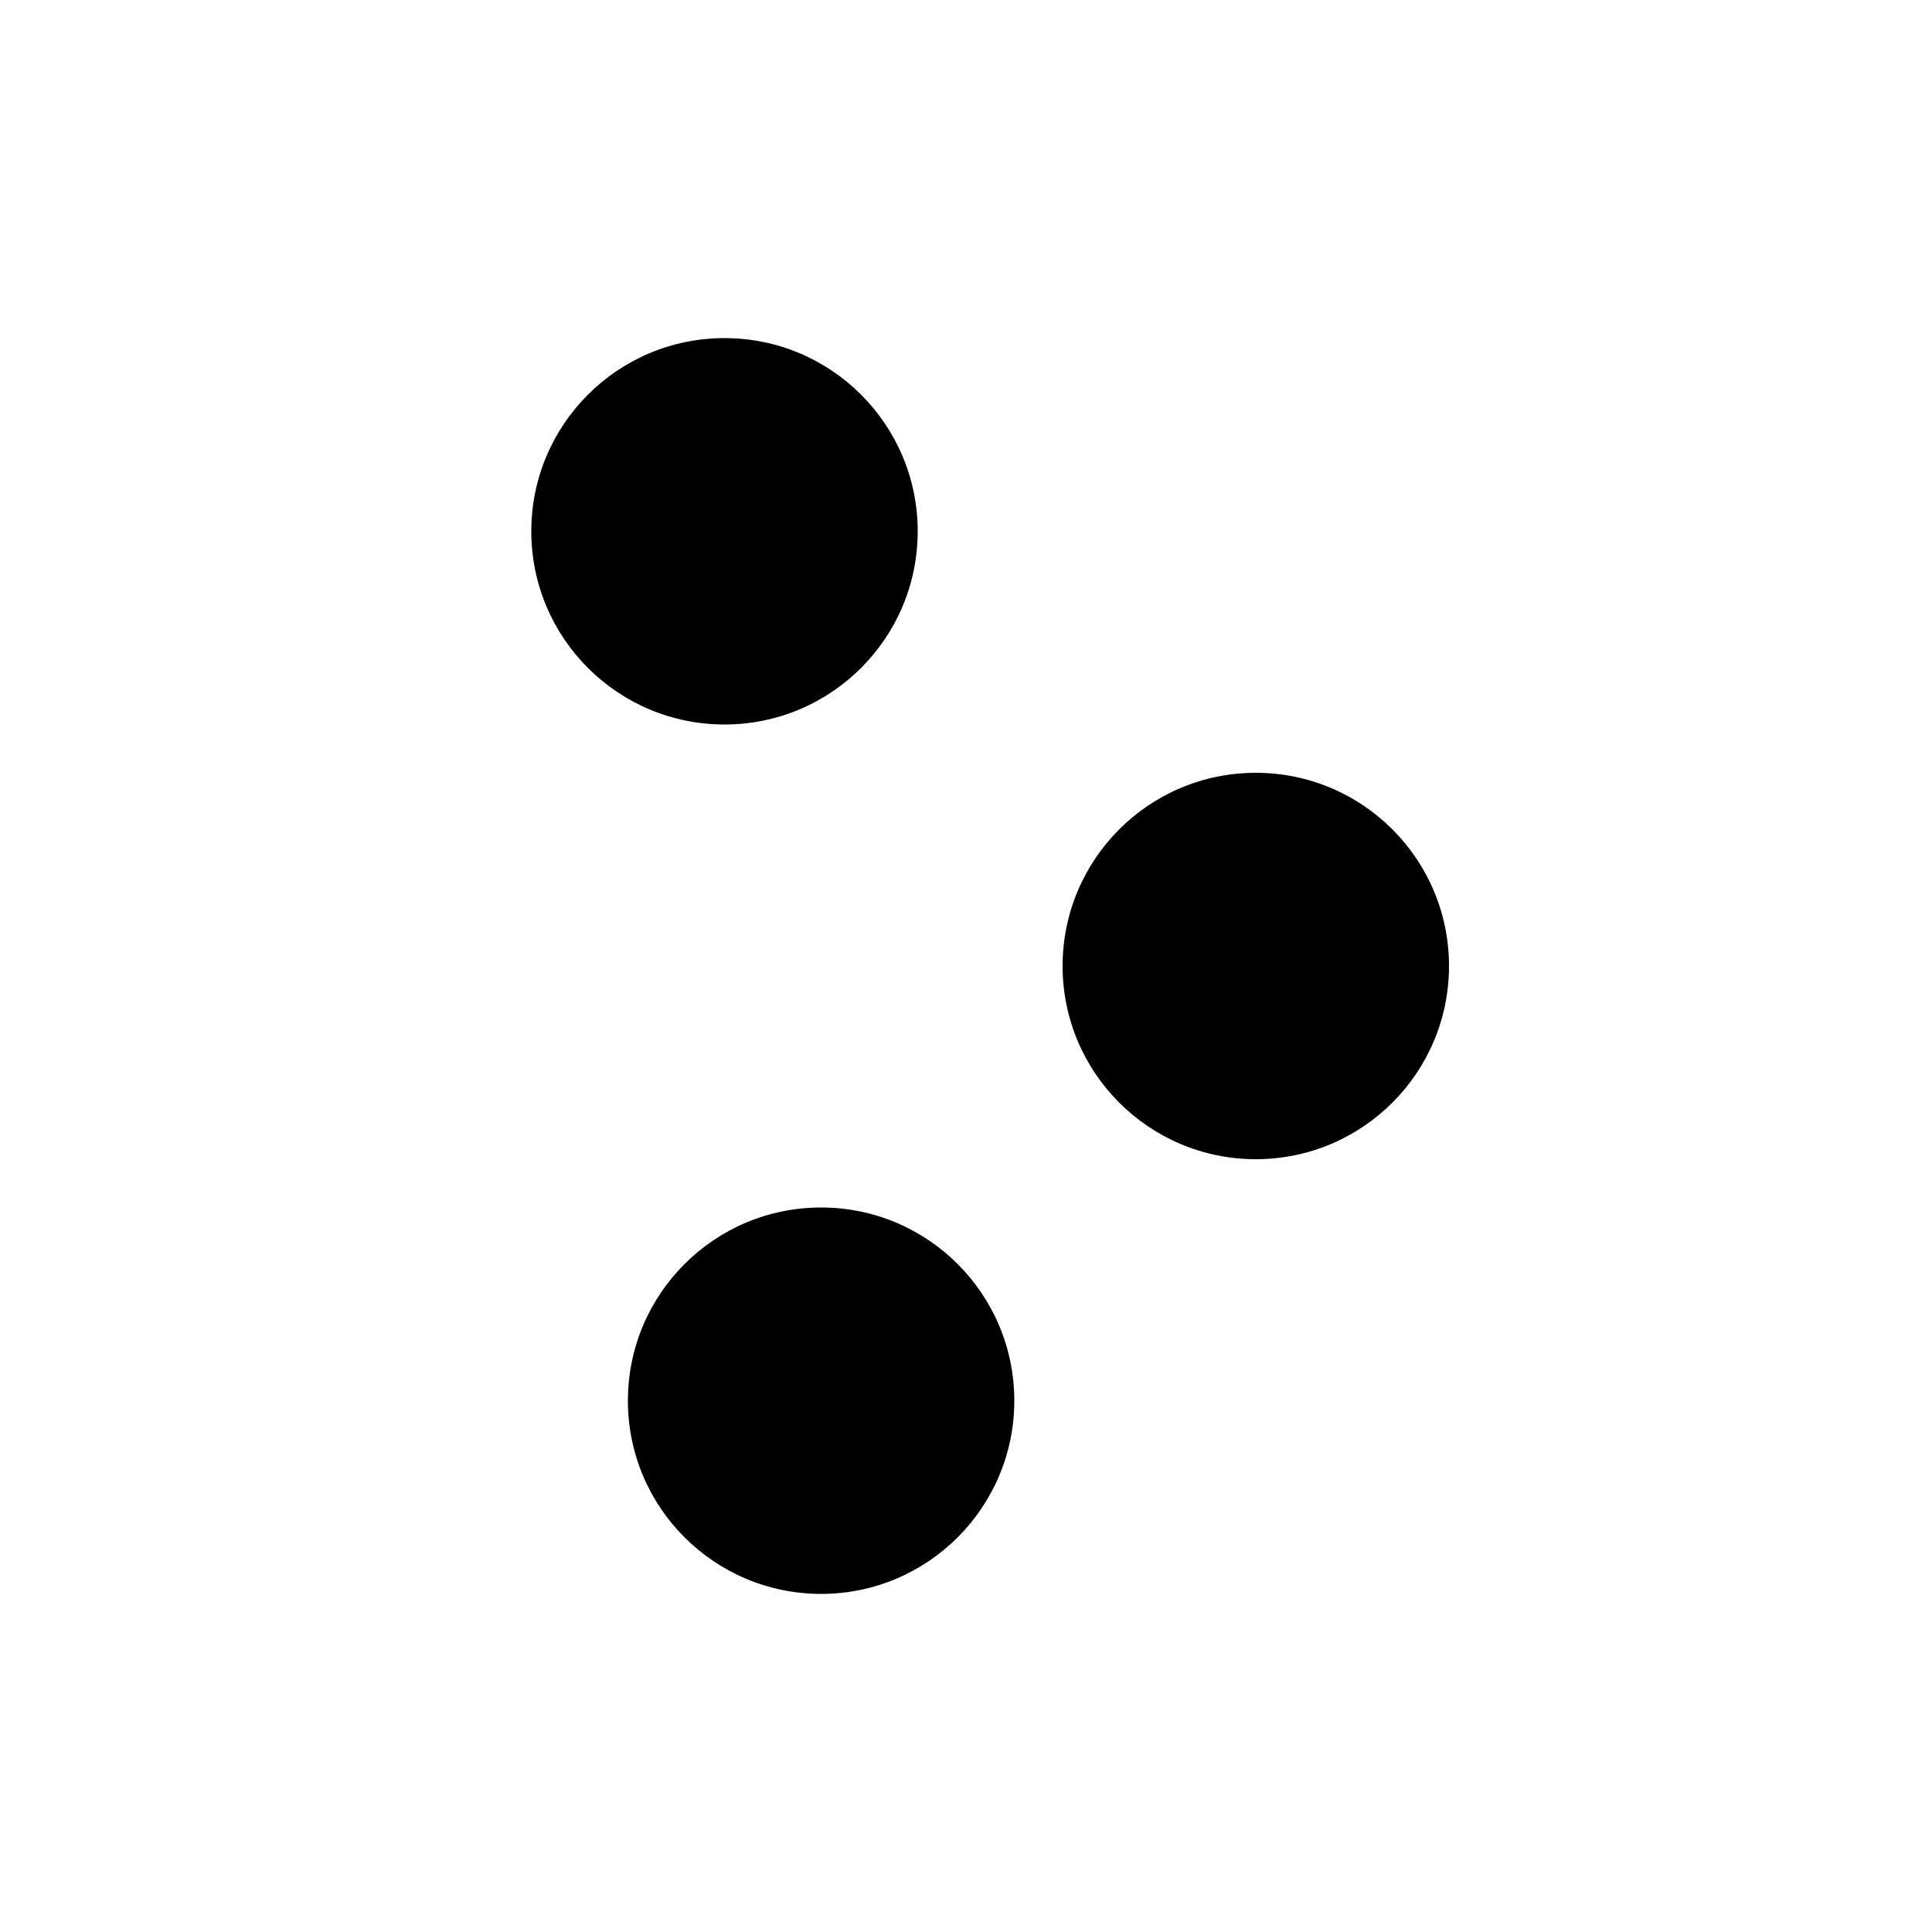
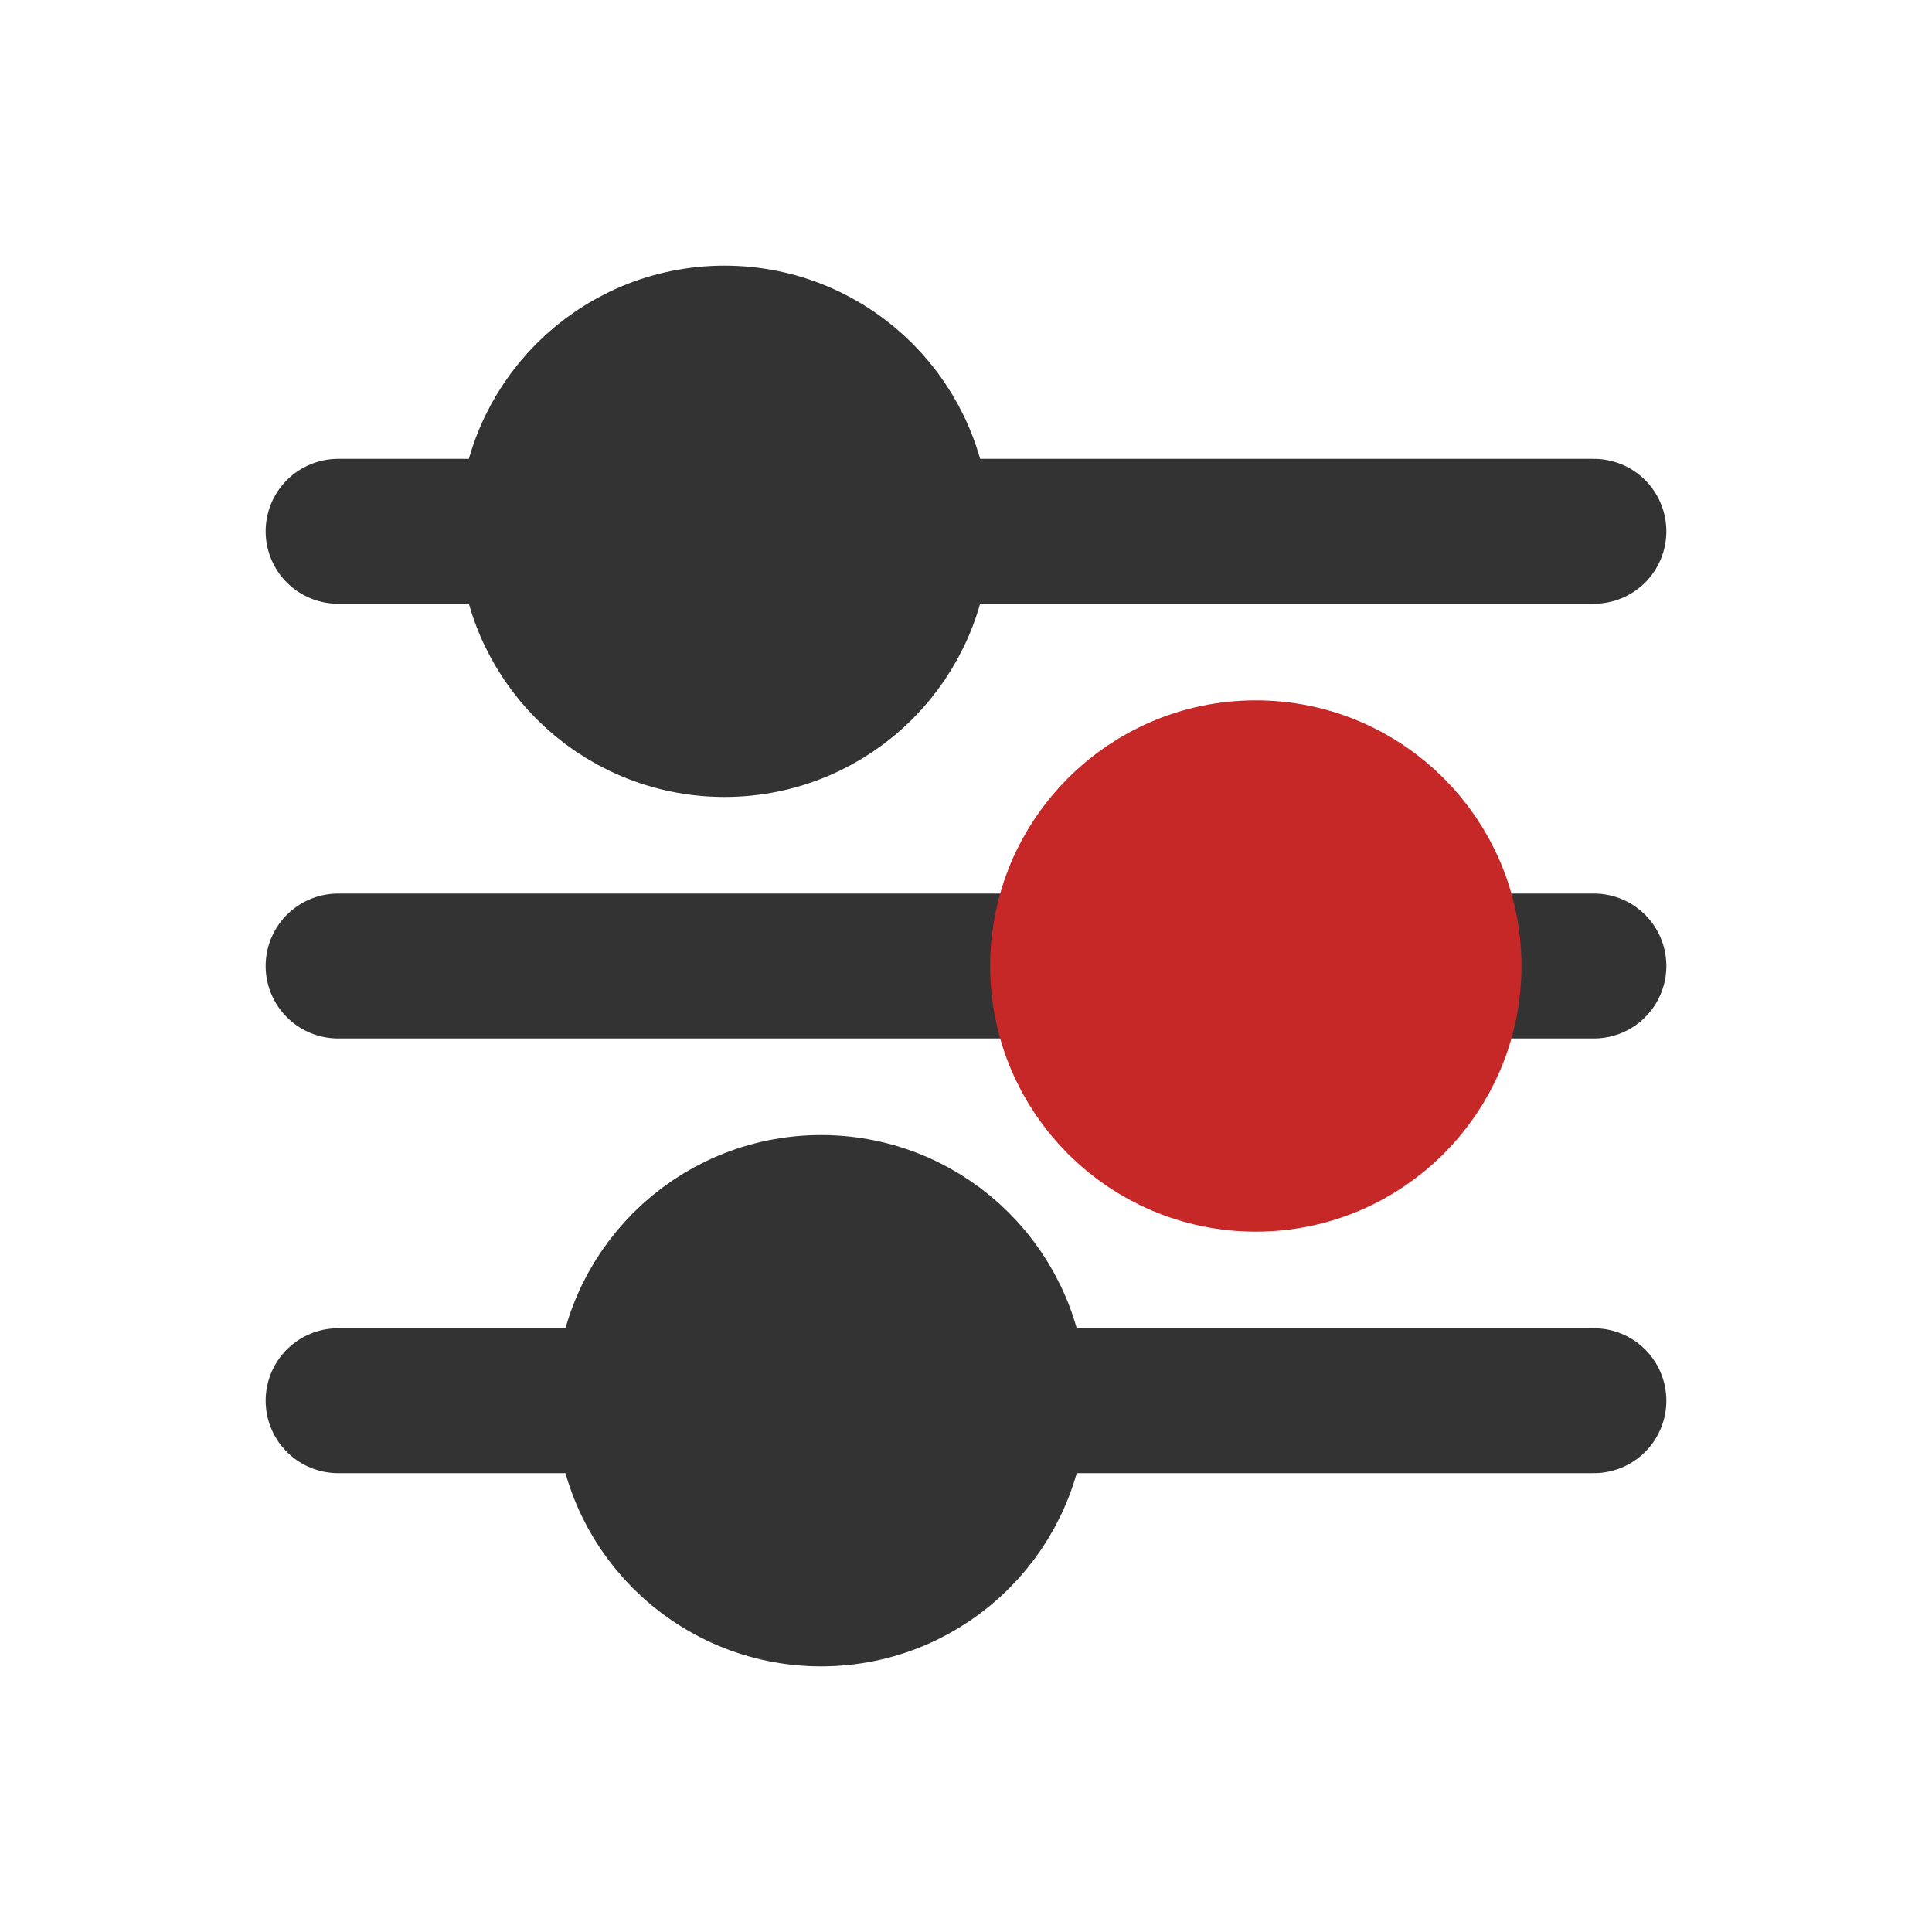
<svg xmlns="http://www.w3.org/2000/svg" viewBox="0 0 20 20" width="20" height="20">
  <g stroke-width="1.5" stroke-linecap="round">
-     <path d="M3.5 5.5 H16.5 M3.5 10 H16.5 M3.5 14.5 H16.5" fill="none" stroke="{{ink}}" />
-     <circle cx="7.5" cy="5.5" r="2" fill="{{ink}}" stroke="{{ink}}" />
-     <circle cx="13" cy="10" r="2" fill="{{accent}}" stroke="{{accent}}" />
-     <circle cx="8.5" cy="14.5" r="2" fill="{{ink}}" stroke="{{ink}}" />
+     <path d="M3.5 5.5 H16.5 M3.5 10 H16.5 M3.5 14.5 H16.5" fill="none" stroke="#333333" />
+     <circle cx="7.5" cy="5.5" r="2" fill="#333333" stroke="#333333" />
+     <circle cx="13" cy="10" r="2" fill="#C62828" stroke="#C62828" />
+     <circle cx="8.5" cy="14.5" r="2" fill="#333333" stroke="#333333" />
  </g>
</svg>
